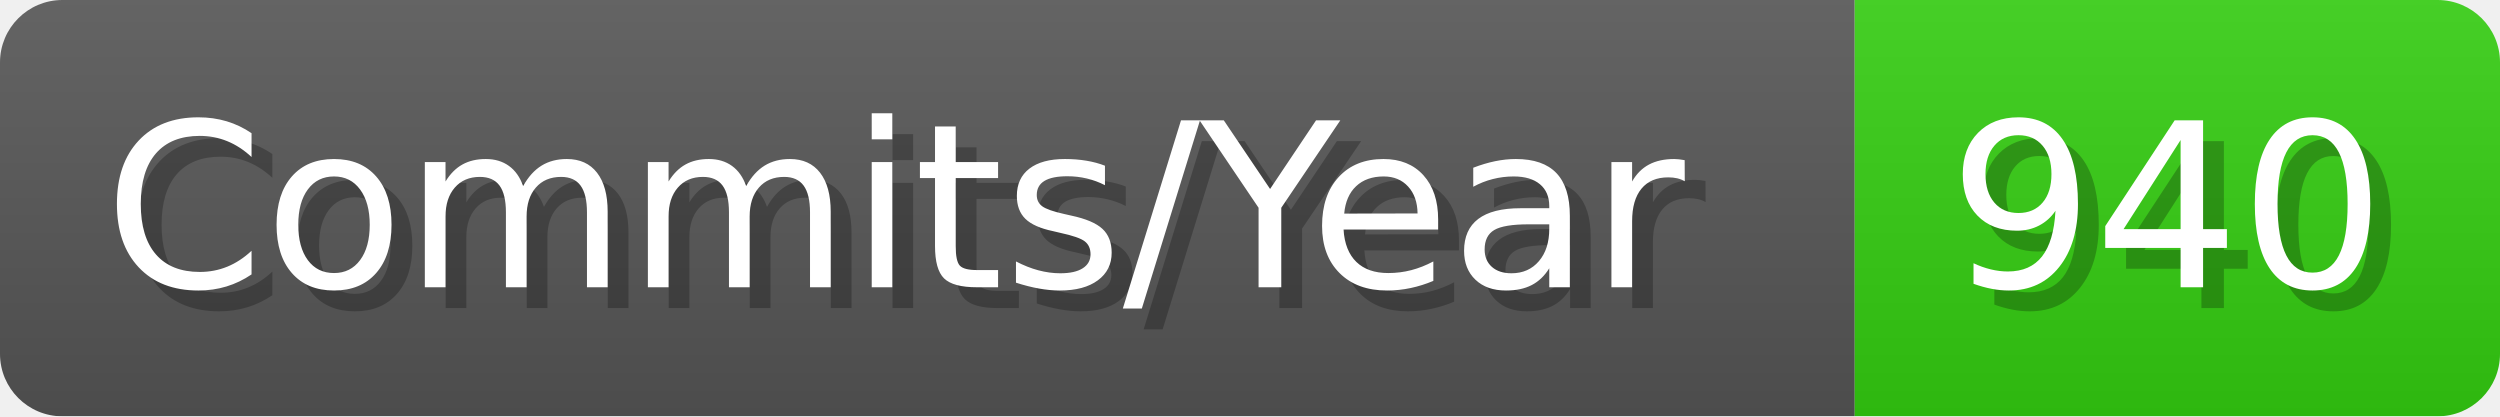
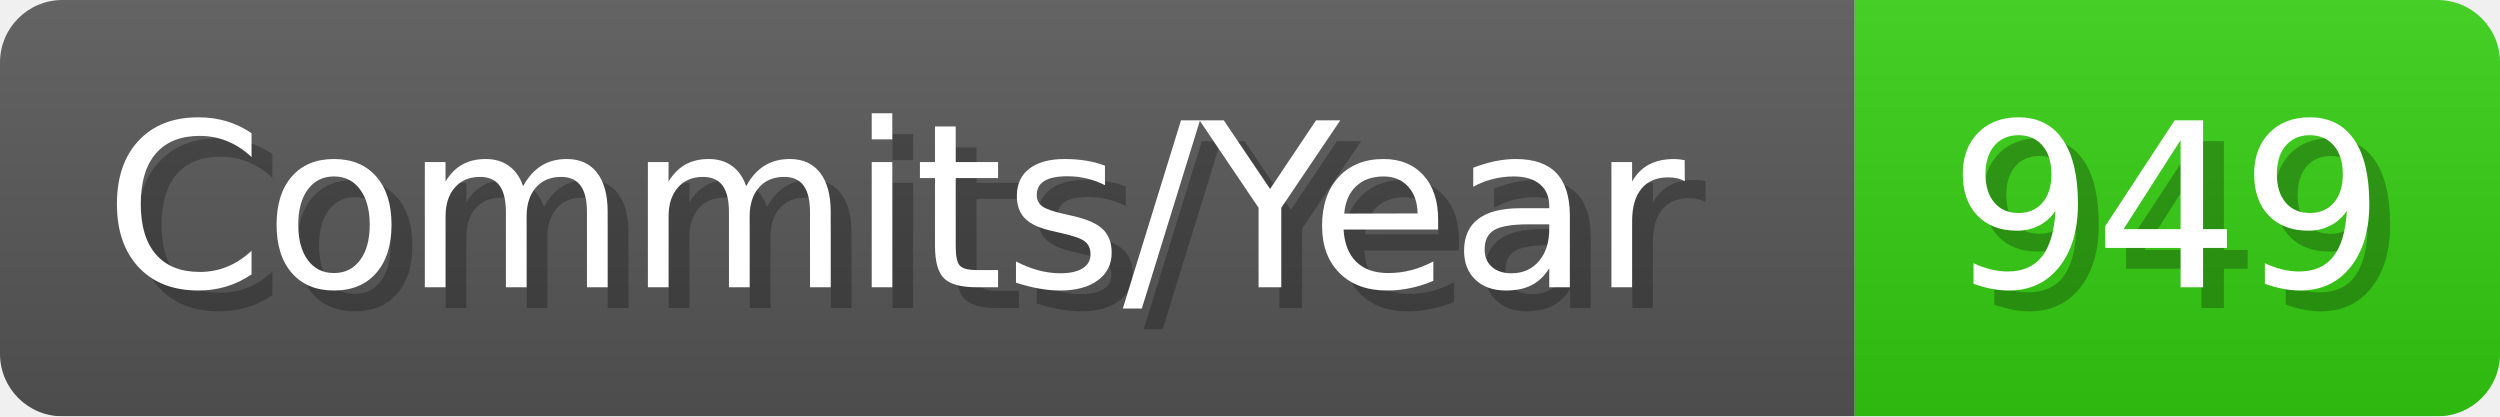
- <svg xmlns="http://www.w3.org/2000/svg" width="120.1" height="20" viewBox="0 0 1201 200" role="img" aria-label="Commits/Year: 940">
+ <svg xmlns="http://www.w3.org/2000/svg" width="120.1" height="20" viewBox="0 0 1201 200" role="img" aria-label="Commits/Year: 949">
  <linearGradient id="aUPdi" x2="0" y2="100%">
    <stop offset="0" stop-opacity=".1" stop-color="#EEE" />
    <stop offset="1" stop-opacity=".1" />
  </linearGradient>
  <mask id="WfAiQ">
    <rect width="1201" height="200" rx="30" fill="#FFF" />
  </mask>
  <g mask="url(#WfAiQ)">
    <rect width="891" height="200" fill="#555" />
    <rect width="310" height="200" fill="#3C1" x="891" />
    <rect width="1201" height="200" fill="url(#aUPdi)" />
  </g>
  <g aria-hidden="true" fill="#fff" text-anchor="start" font-family="Verdana,DejaVu Sans,sans-serif" font-size="110">
    <text x="60" y="148" textLength="791" fill="#000" opacity="0.25">Commits/Year</text>
    <text x="50" y="138" textLength="791">Commits/Year</text>
-     <text x="946" y="148" textLength="210" fill="#000" opacity="0.25">940</text>
-     <text x="936" y="138" textLength="210">940</text>
+     <text x="946" y="148" textLength="210" fill="#000" opacity="0.25">949</text>
+     <text x="936" y="138" textLength="210">949</text>
  </g>
</svg>
